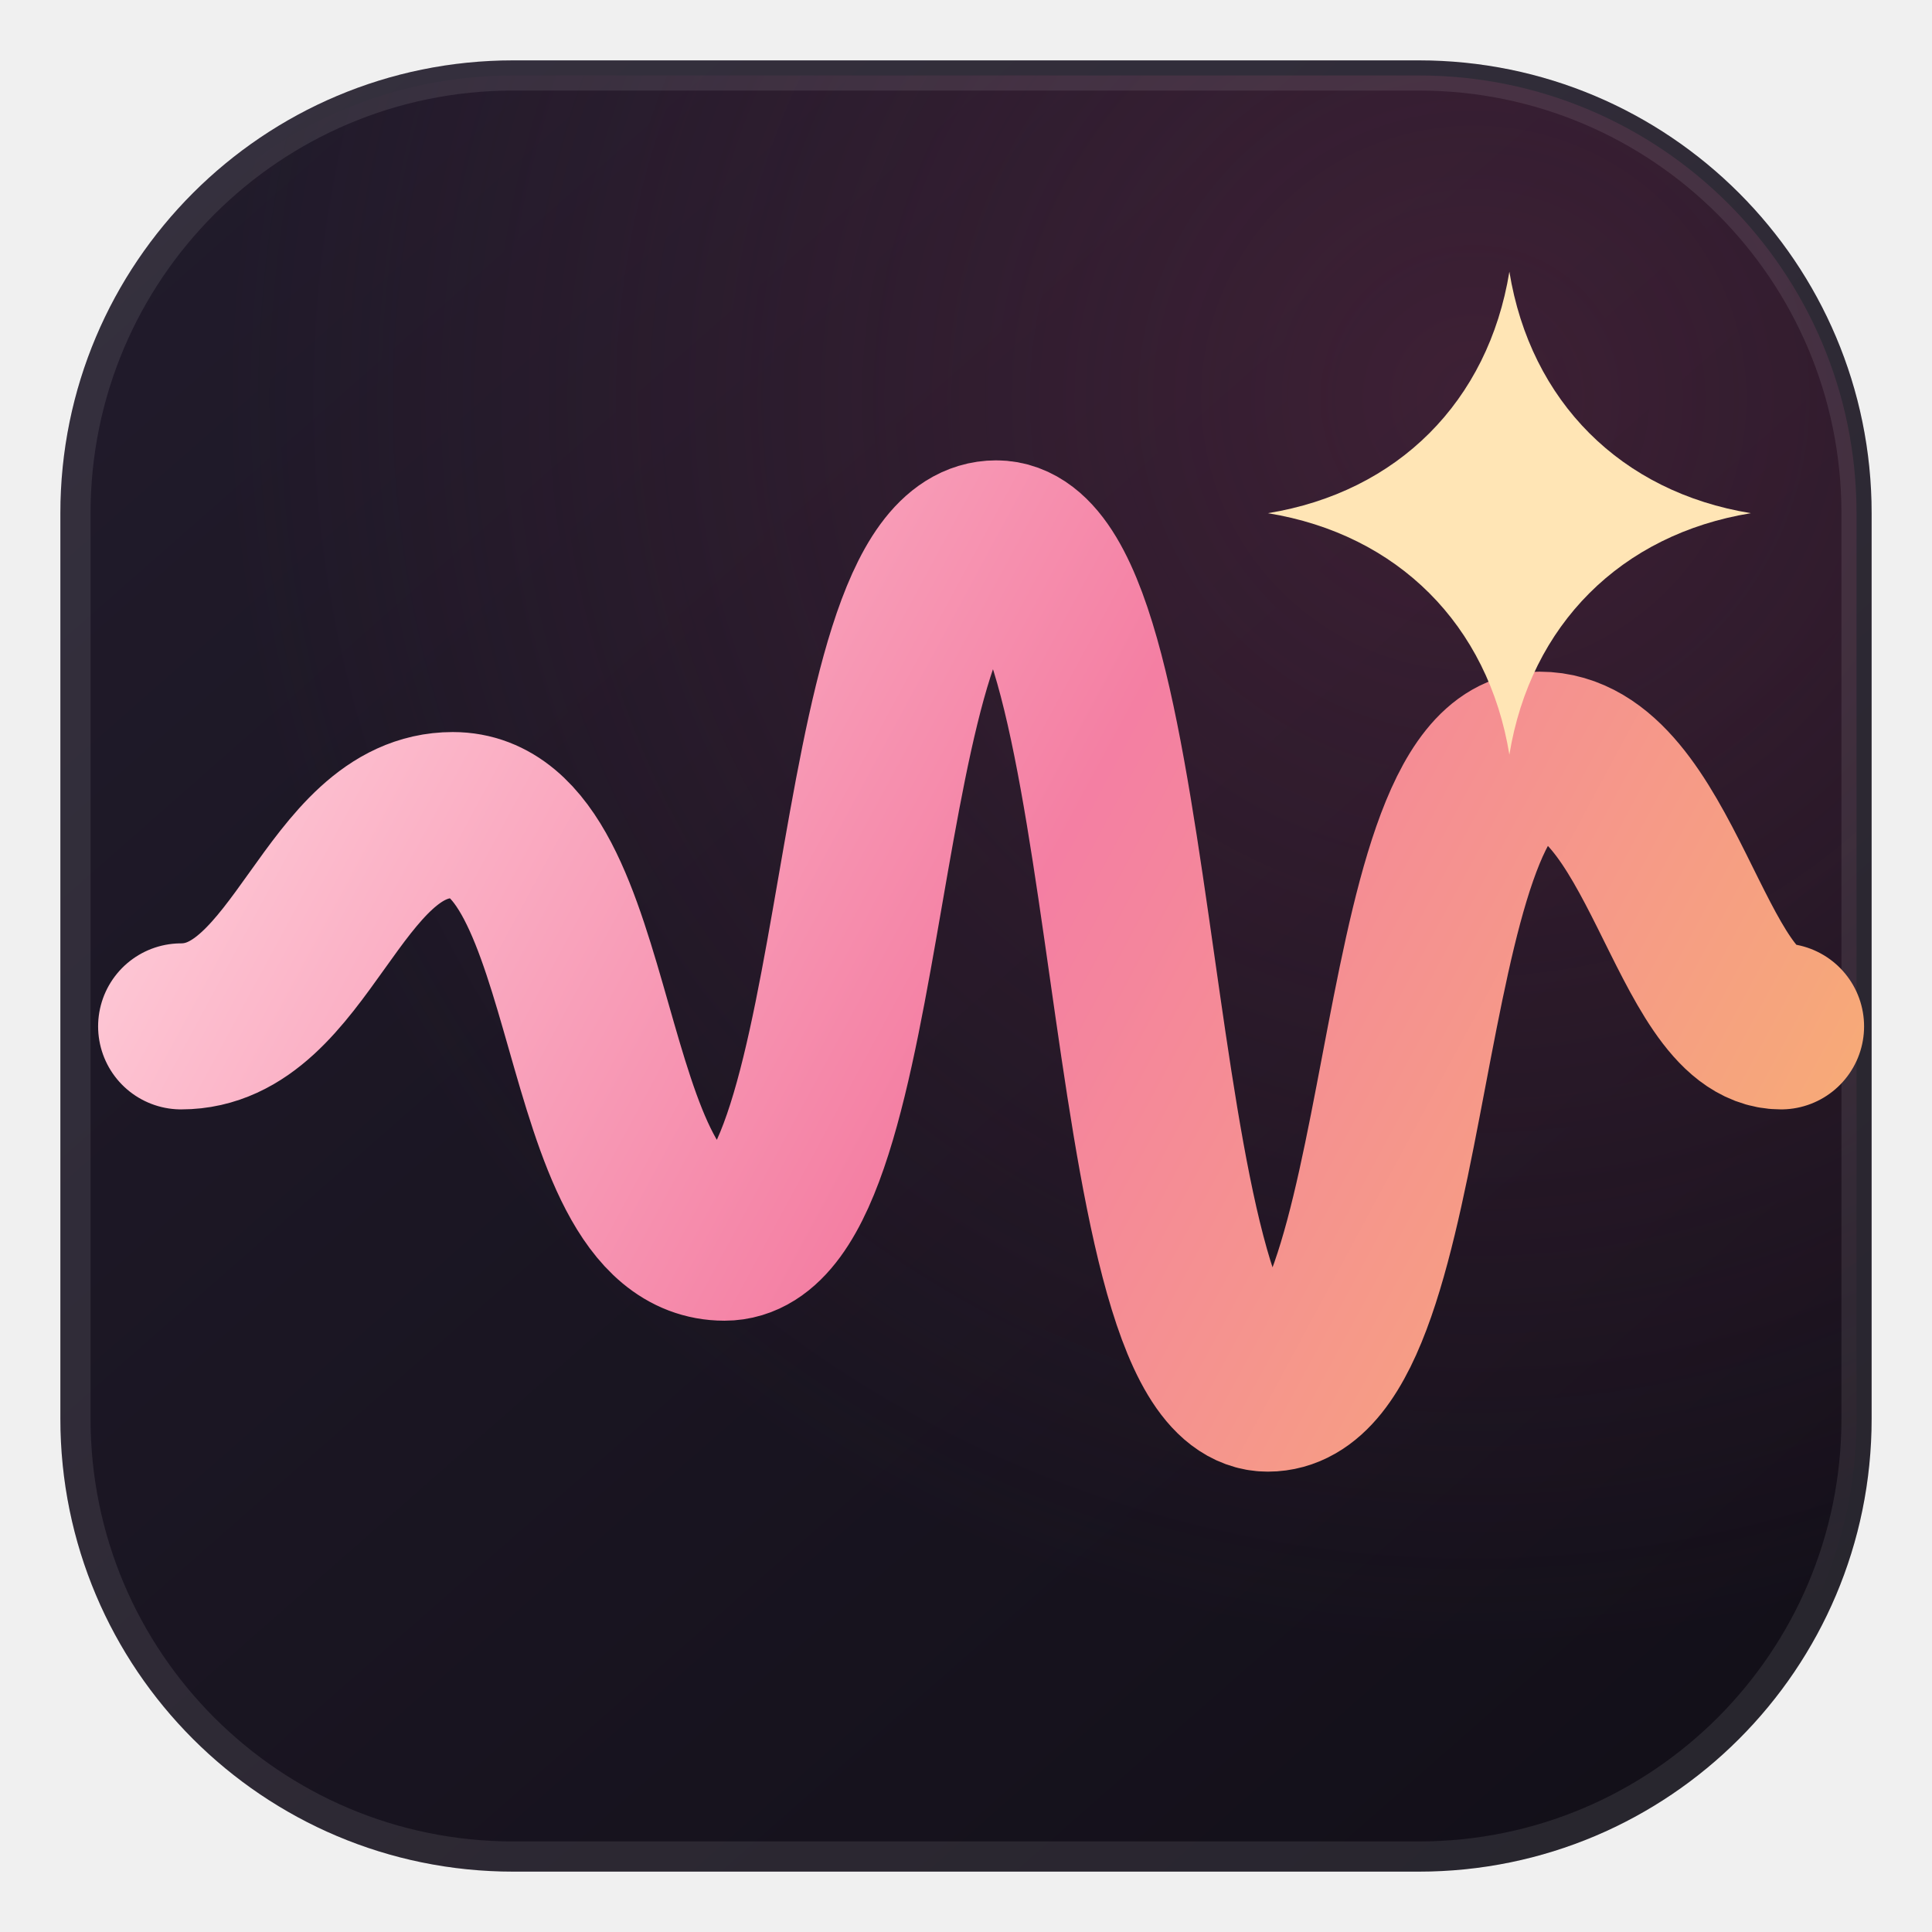
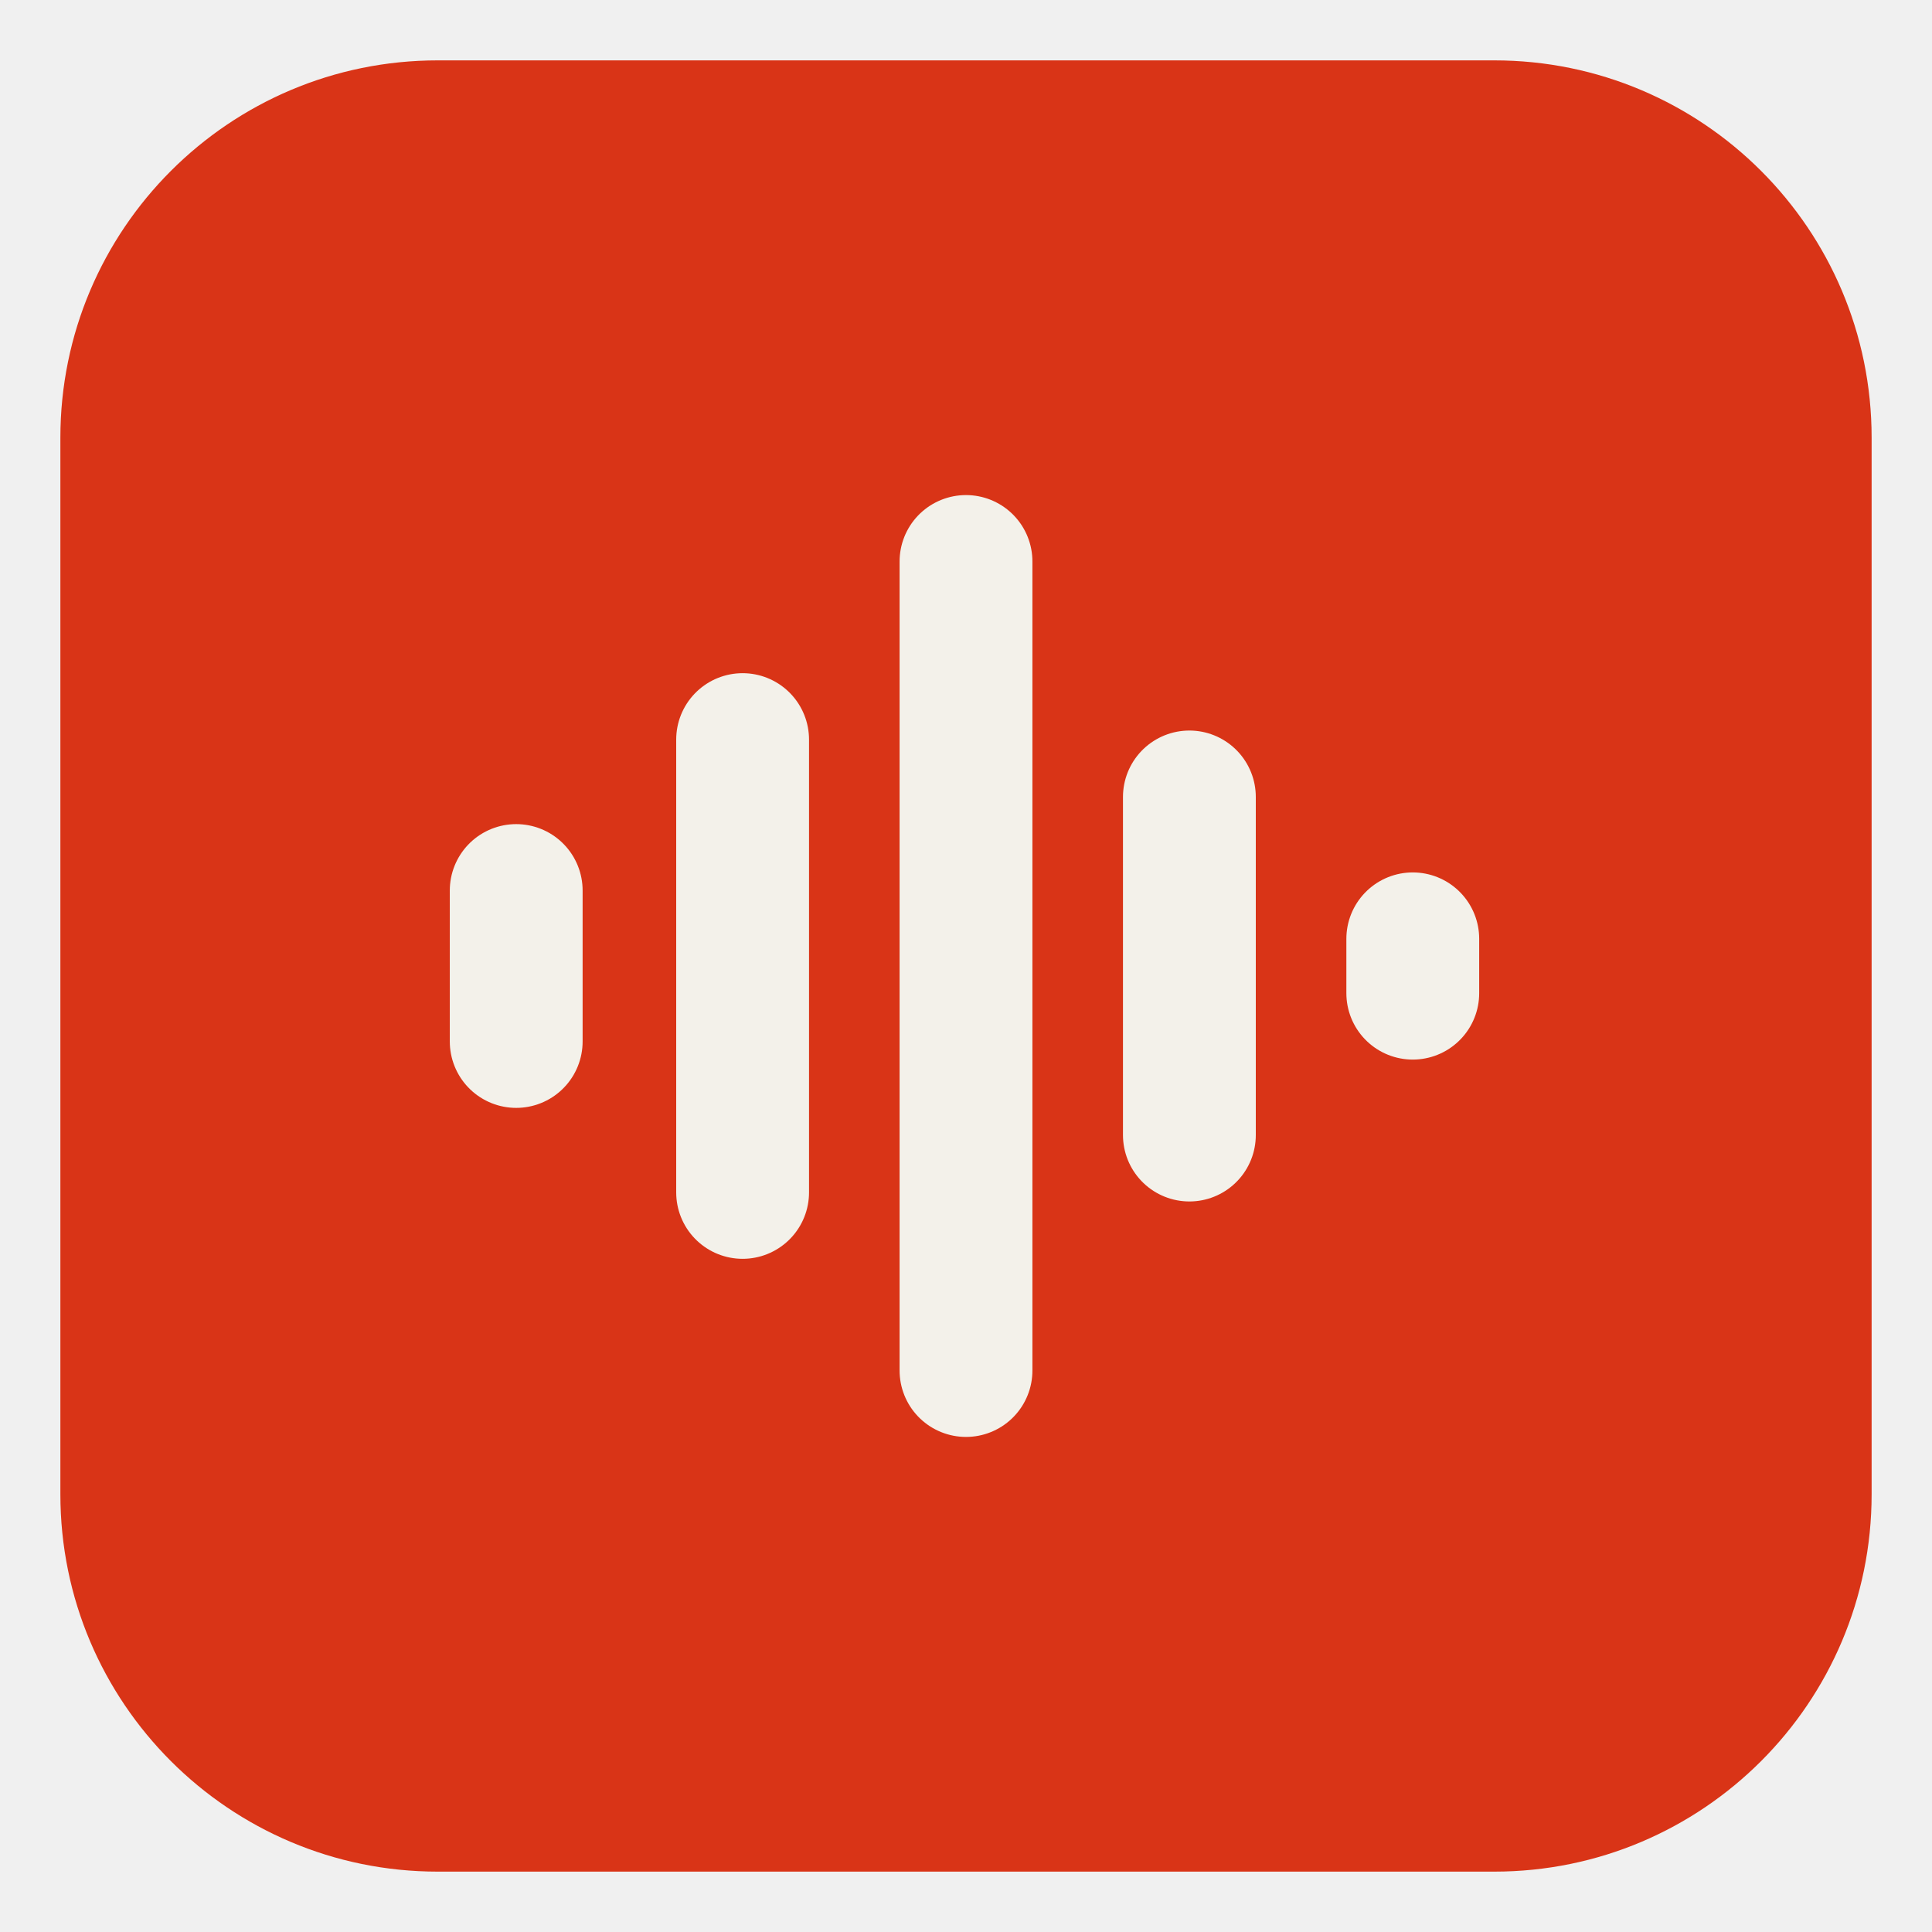
<svg xmlns="http://www.w3.org/2000/svg" width="512" height="512" viewBox="0 0 64 64" role="img" aria-labelledby="title description">
-   <defs>
-     <linearGradient id="tile" x1="7" y1="4" x2="58" y2="62" gradientUnits="userSpaceOnUse">
-       <stop stop-color="#211B2B" />
-       <stop offset="1" stop-color="#120F18" />
-     </linearGradient>
-     <radialGradient id="warmth" cx="0" cy="0" r="1" gradientTransform="translate(49 13) rotate(132) scale(42)" gradientUnits="userSpaceOnUse">
-       <stop stop-color="#6A2D4C" stop-opacity="0.44" />
-       <stop offset="1" stop-color="#6A2D4C" stop-opacity="0" />
-     </radialGradient>
-     <linearGradient id="voice" x1="7" y1="18" x2="59" y2="46" gradientUnits="userSpaceOnUse">
-       <stop stop-color="#FFD0DB" />
-       <stop offset="0.5" stop-color="#F47FA3" />
-       <stop offset="1" stop-color="#F7AE73" />
-     </linearGradient>
-   </defs>
-   <rect x="2" y="2" width="60" height="60" rx="15" fill="url(#tile)" />
-   <rect x="2.5" y="2.5" width="59" height="59" rx="14.5" fill="url(#warmth)" stroke="#FFFFFF" stroke-opacity="0.09" />
-   <path d="M6 34c4 0 5-7 9-7 5 0 4 14 9 14 5 0 4-23 9-23s4 28 9 28 4-21 9-21c4 0 5 9 8 9" fill="none" stroke="url(#voice)" stroke-width="5.5" stroke-linecap="round" stroke-linejoin="round" />
-   <path d="M50 9c.7 4.3 3.7 7.3 8 8-4.3.7-7.3 3.7-8 8-.7-4.3-3.7-7.3-8-8 4.3-.7 7.3-3.7 8-8Z" fill="#FFE5B5" />
+   <rect x="2" y="2" width="60" height="60" rx="12.5" fill="#D93417" />
+   <path d="M17.1 29.5V34.5M24.6 24.5V39.5M32 18.6V45.4M39.4 26.4V37.6M46.8 31.1V32.9" fill="none" stroke="#F3F1EA" stroke-width="4.4" stroke-linecap="round" />
</svg>
